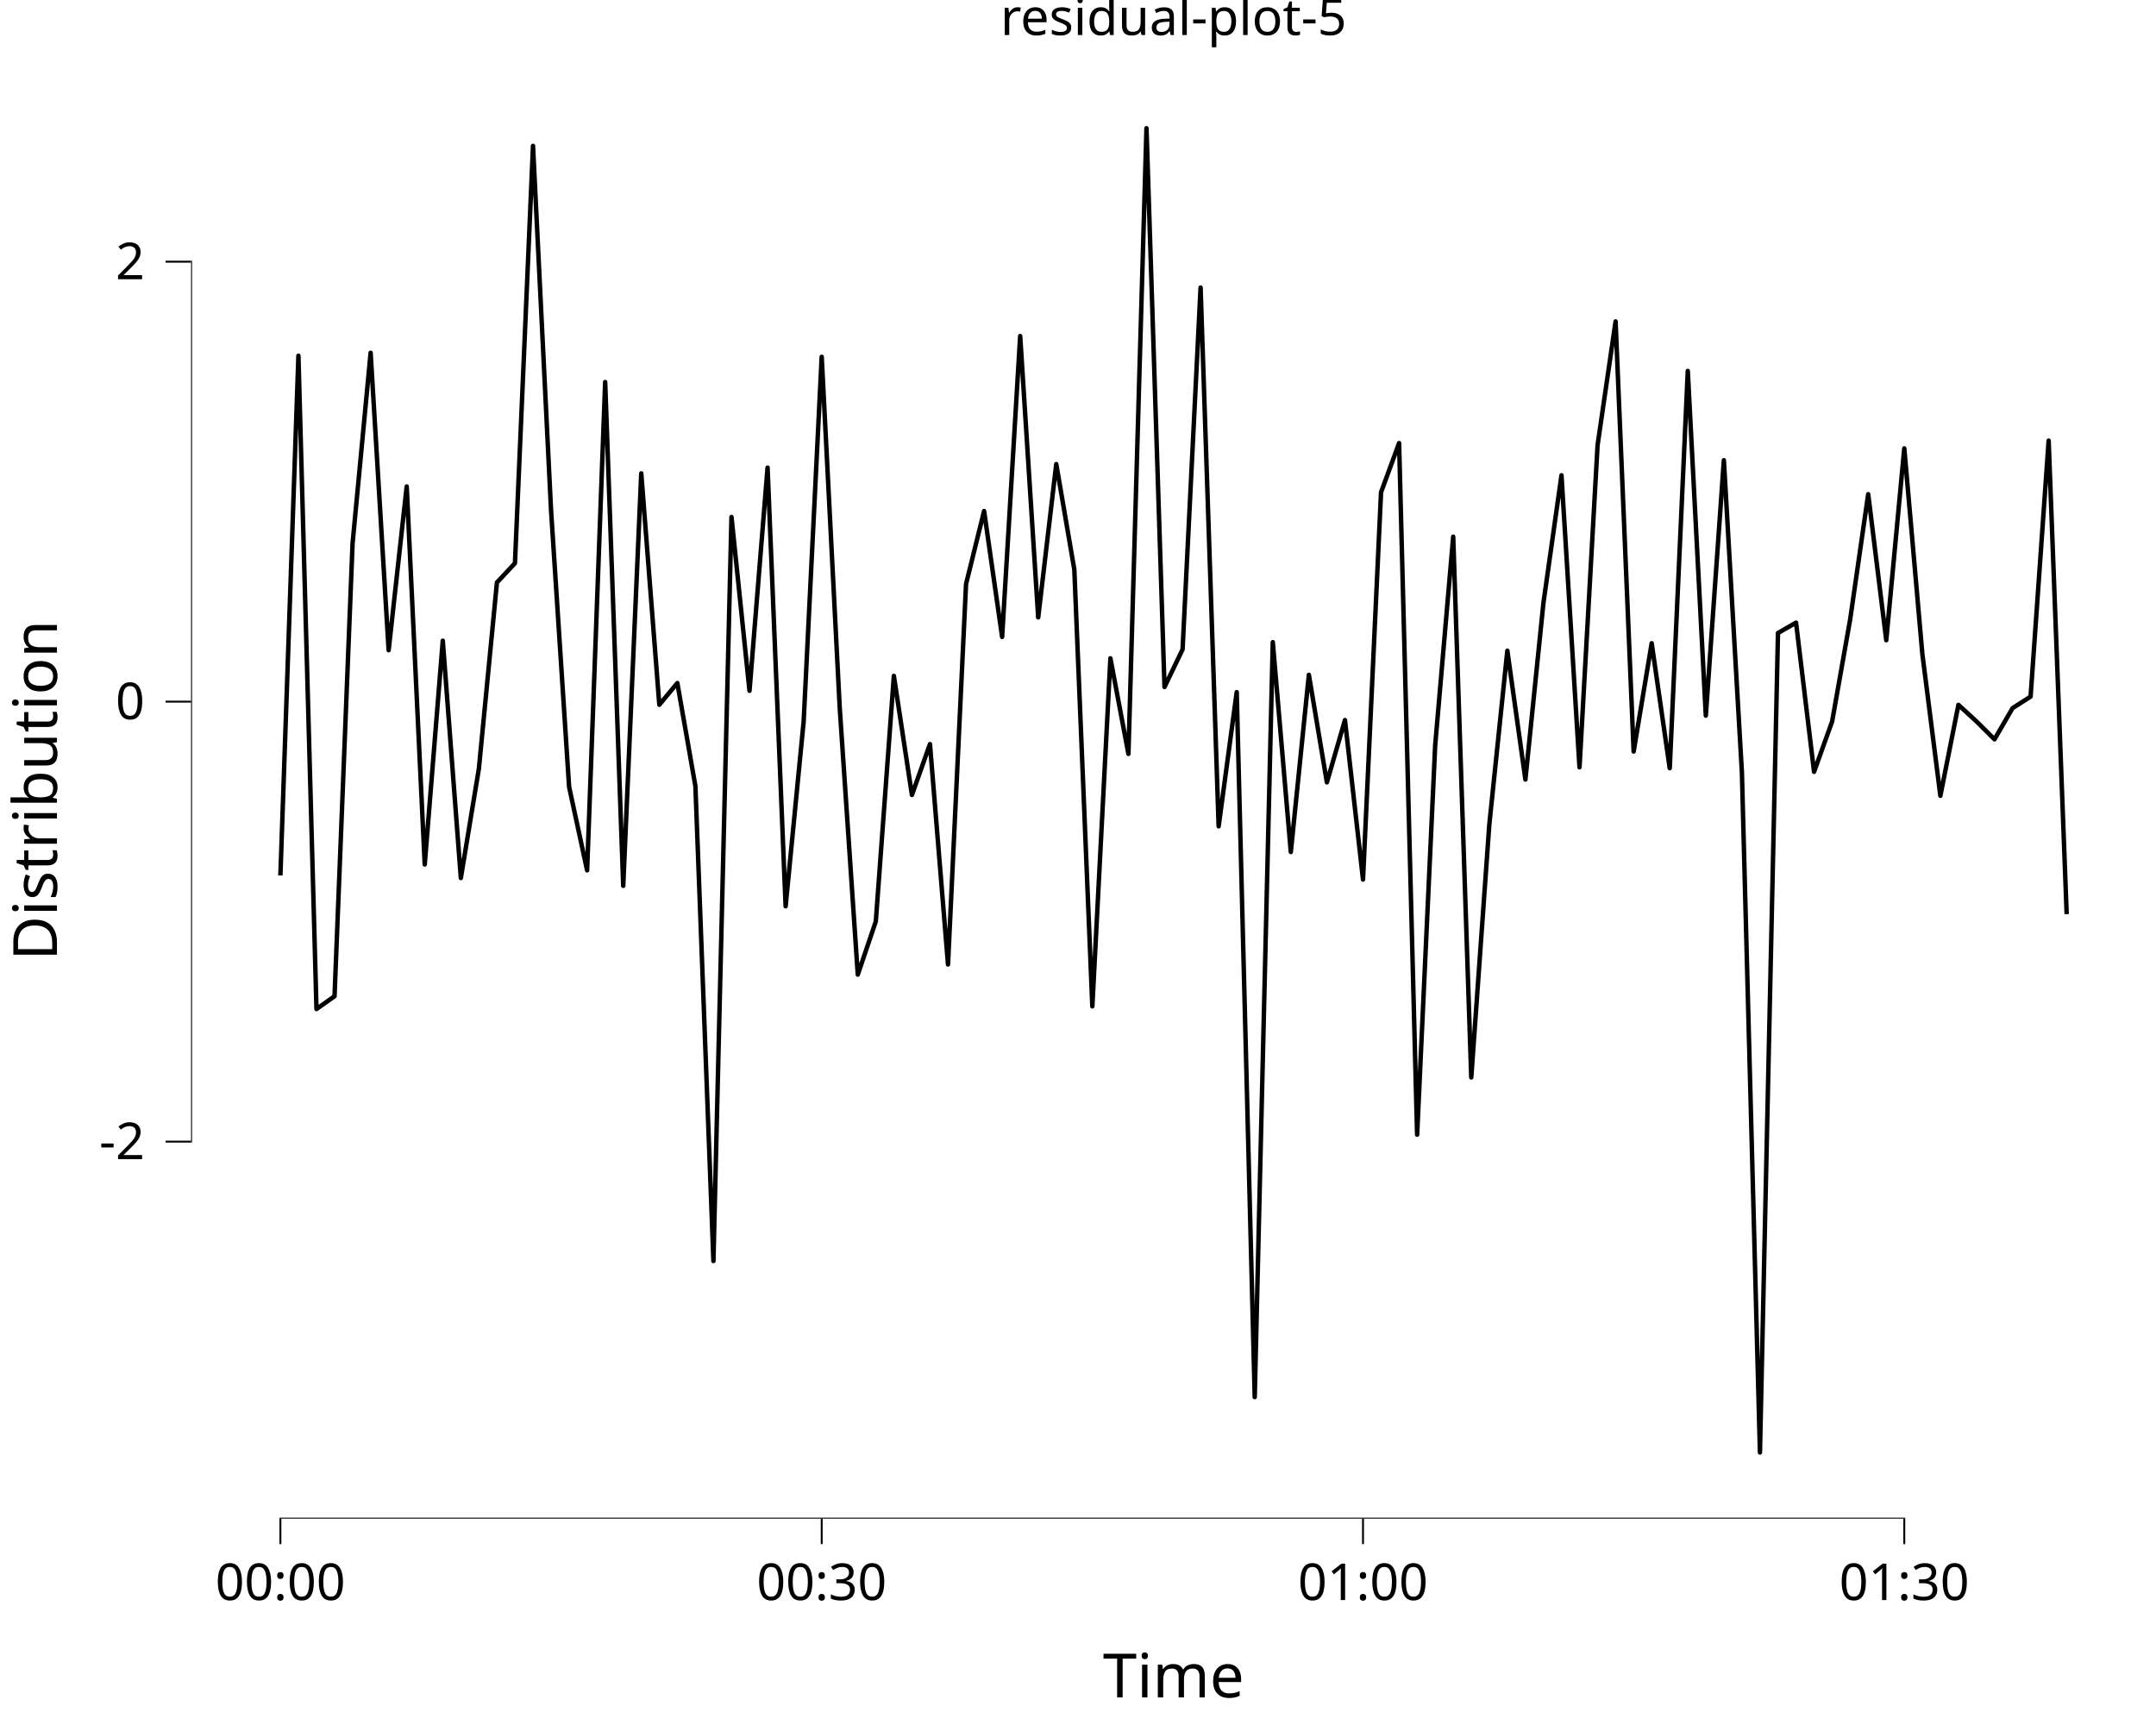
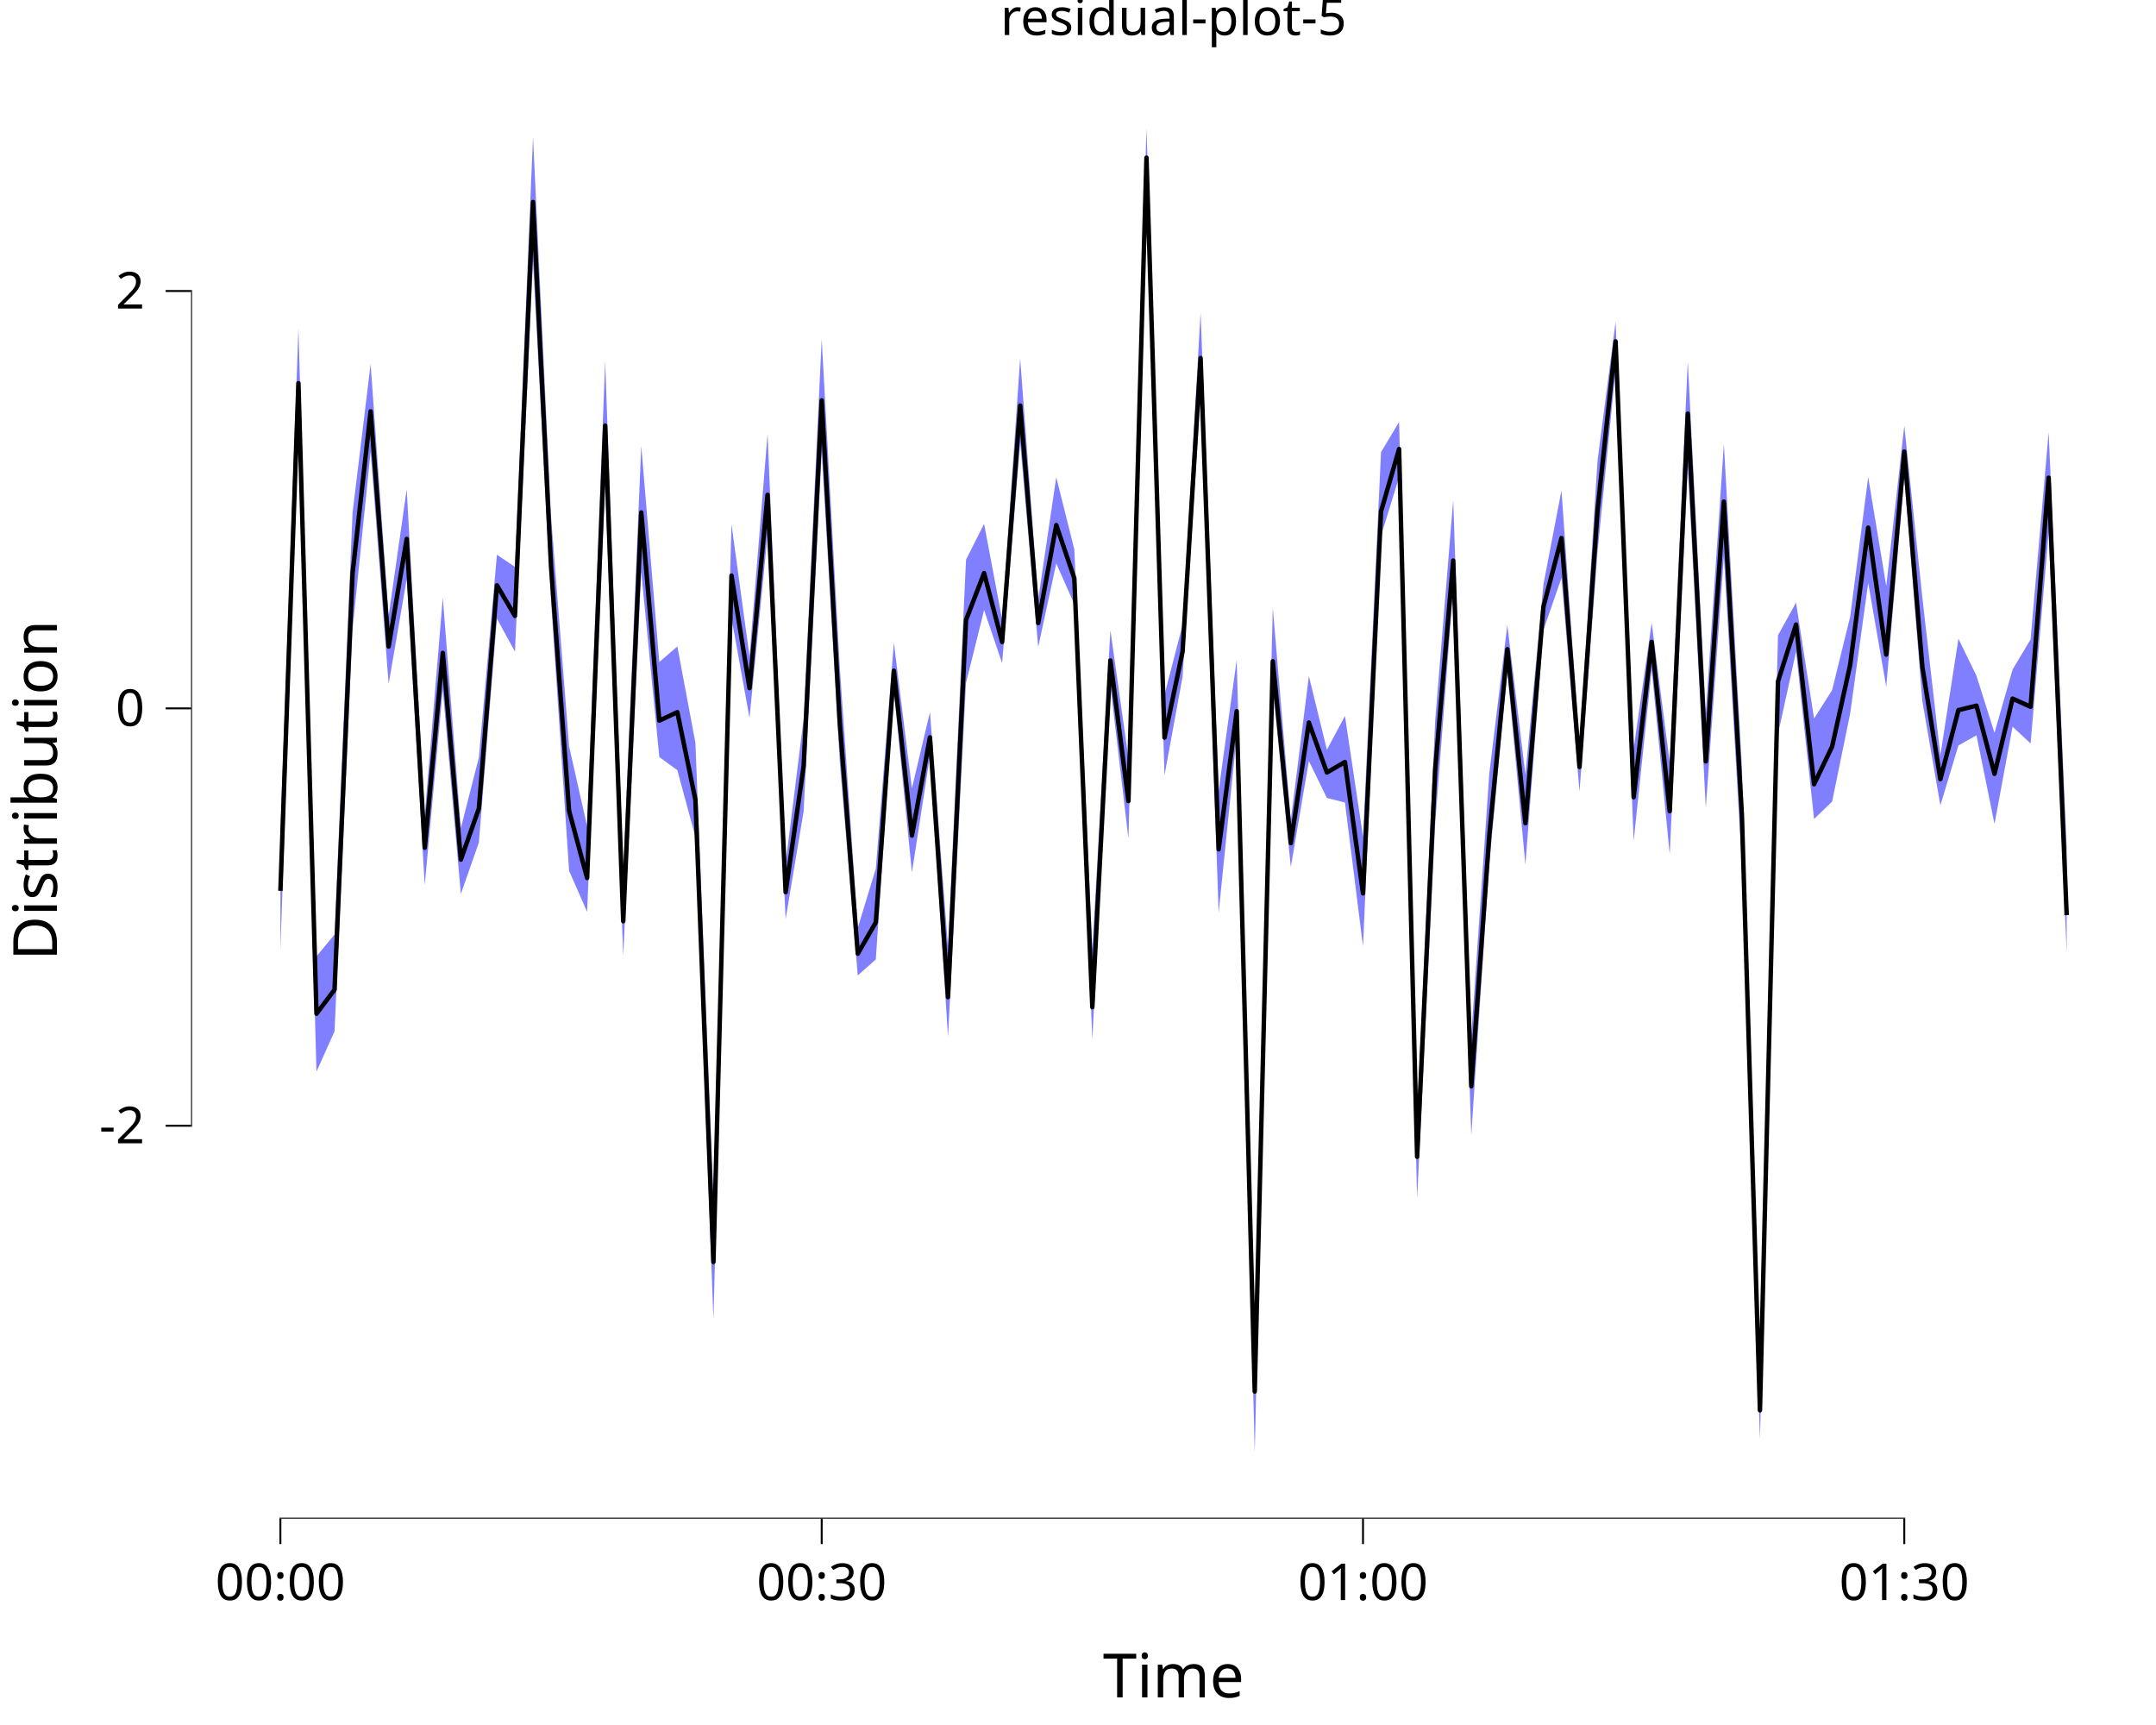
<svg xmlns="http://www.w3.org/2000/svg" class="svglite" data-engine-version="2.0" width="720.00pt" height="576.00pt" viewBox="0 0 720.00 576.00">
  <defs>
    <style type="text/css">
    .svglite line, .svglite polyline, .svglite polygon, .svglite path, .svglite rect, .svglite circle {
      fill: none;
      stroke: #000000;
      stroke-linecap: round;
      stroke-linejoin: round;
      stroke-miterlimit: 10.00;
    }
  </style>
  </defs>
  <rect width="100%" height="100%" style="stroke: none; fill: #FFFFFF;" />
  <defs>
    <clipPath id="cpMC4wMHw3MjAuMDB8MC4wMHw1NzYuMDA=">
      <rect x="0.00" y="0.00" width="720.00" height="576.00" />
    </clipPath>
  </defs>
  <g clip-path="url(#cpMC4wMHw3MjAuMDB8MC4wMHw1NzYuMDA=)">
    <rect x="0.00" y="0.00" width="720.00" height="576.00" style="stroke-width: 10.67; stroke: none;" />
  </g>
  <defs>
    <clipPath id="cpNjMuODF8NzIwLjAwfDIwLjcxfDUwNy4wOQ==">
      <rect x="63.81" y="20.71" width="656.19" height="486.39" />
    </clipPath>
  </defs>
  <g clip-path="url(#cpNjMuODF8NzIwLjAwfDIwLjcxfDUwNy4wOQ==)">
    <rect x="63.81" y="20.71" width="656.19" height="486.39" style="stroke-width: 10.67; stroke: none;" />
-     <polygon points="93.64,292.32 99.66,118.78 105.69,336.93 111.72,332.65 117.74,181.46 123.77,117.80 129.79,217.11 135.82,162.44 141.84,288.66 147.87,213.94 153.90,293.18 159.92,256.69 165.95,194.50 171.97,188.07 178.00,48.70 184.02,170.26 190.05,262.72 196.07,290.61 202.10,127.57 208.13,295.79 214.15,158.06 220.18,235.33 226.20,228.08 232.23,262.50 238.25,421.07 244.28,172.63 250.30,230.66 256.33,156.14 262.36,302.62 268.38,240.93 274.41,119.14 280.43,236.36 286.46,325.44 292.48,307.66 298.51,225.68 304.54,265.45 310.56,248.47 316.59,322.04 322.61,195.02 328.64,170.64 334.66,212.67 340.69,112.21 346.71,206.15 352.74,154.96 358.77,190.17 364.79,336.04 370.82,219.82 376.84,251.73 382.87,42.82 388.89,229.40 394.92,216.86 400.94,96.02 406.97,275.92 413.00,231.11 419.02,466.50 425.05,214.43 431.07,284.50 437.10,225.33 443.12,261.24 449.15,240.44 455.18,293.68 461.20,164.39 467.23,147.96 473.25,378.88 479.28,248.89 485.30,179.21 491.33,359.77 497.35,275.43 503.38,217.28 509.41,260.29 515.43,201.33 521.46,158.70 527.48,256.22 533.51,148.66 539.53,107.33 545.56,250.94 551.58,214.79 557.61,256.51 563.64,123.86 569.66,238.95 575.69,153.68 581.71,257.86 587.74,484.99 593.76,211.37 599.79,207.91 605.81,257.72 611.84,240.92 617.87,206.79 623.89,165.02 629.92,213.77 635.94,149.72 641.97,218.35 647.99,265.72 654.02,235.36 660.05,240.89 666.07,246.87 672.10,236.46 678.12,232.61 684.15,147.13 690.17,305.23 690.17,305.23 684.15,147.13 678.12,232.61 672.10,236.46 666.07,246.87 660.05,240.89 654.02,235.36 647.99,265.72 641.97,218.35 635.94,149.72 629.92,213.77 623.89,165.02 617.87,206.79 611.84,240.92 605.81,257.72 599.79,207.91 593.76,211.37 587.74,484.99 581.71,257.86 575.69,153.68 569.66,238.95 563.64,123.86 557.61,256.51 551.58,214.79 545.56,250.94 539.53,107.33 533.51,148.66 527.48,256.22 521.46,158.70 515.43,201.33 509.41,260.29 503.38,217.28 497.35,275.43 491.33,359.77 485.30,179.21 479.28,248.89 473.25,378.88 467.23,147.96 461.20,164.39 455.18,293.68 449.15,240.44 443.12,261.24 437.10,225.33 431.07,284.50 425.05,214.43 419.02,466.50 413.00,231.11 406.97,275.92 400.94,96.02 394.92,216.86 388.89,229.40 382.87,42.82 376.84,251.73 370.82,219.82 364.79,336.04 358.77,190.17 352.74,154.96 346.71,206.15 340.69,112.21 334.66,212.67 328.64,170.64 322.61,195.02 316.59,322.04 310.56,248.47 304.54,265.45 298.51,225.68 292.48,307.66 286.46,325.44 280.43,236.36 274.41,119.14 268.38,240.93 262.36,302.62 256.33,156.14 250.30,230.66 244.28,172.63 238.25,421.07 232.23,262.50 226.20,228.08 220.18,235.33 214.15,158.06 208.13,295.79 202.10,127.57 196.07,290.61 190.05,262.72 184.02,170.26 178.00,48.70 171.97,188.07 165.95,194.50 159.92,256.69 153.90,293.18 147.87,213.94 141.84,288.66 135.82,162.44 129.79,217.11 123.77,117.80 117.74,181.46 111.72,332.65 105.69,336.93 99.66,118.78 93.64,292.32 " style="stroke-width: 0.00; stroke: none; fill: #0000FF; fill-opacity: 0.50;" />
-     <polyline points="93.64,292.32 99.66,118.78 105.69,336.93 111.72,332.65 117.74,181.46 123.77,117.80 129.79,217.11 135.82,162.44 141.84,288.66 147.87,213.94 153.90,293.18 159.92,256.69 165.95,194.50 171.97,188.07 178.00,48.70 184.02,170.26 190.05,262.72 196.07,290.61 202.10,127.57 208.13,295.79 214.15,158.06 220.18,235.33 226.20,228.08 232.23,262.50 238.25,421.07 244.28,172.63 250.30,230.66 256.33,156.14 262.36,302.62 268.38,240.93 274.41,119.14 280.43,236.36 286.46,325.44 292.48,307.66 298.51,225.68 304.54,265.45 310.56,248.47 316.59,322.04 322.61,195.02 328.64,170.64 334.66,212.67 340.69,112.21 346.71,206.15 352.74,154.96 358.77,190.17 364.79,336.04 370.82,219.82 376.84,251.73 382.87,42.82 388.89,229.40 394.92,216.86 400.94,96.02 406.97,275.92 413.00,231.11 419.02,466.50 425.05,214.43 431.07,284.50 437.10,225.33 443.12,261.24 449.15,240.44 455.18,293.68 461.20,164.39 467.23,147.96 473.25,378.88 479.28,248.89 485.30,179.21 491.33,359.77 497.35,275.43 503.38,217.28 509.41,260.29 515.43,201.33 521.46,158.70 527.48,256.22 533.51,148.66 539.53,107.33 545.56,250.94 551.58,214.79 557.61,256.51 563.64,123.86 569.66,238.95 575.69,153.68 581.71,257.86 587.74,484.99 593.76,211.37 599.79,207.91 605.81,257.72 611.84,240.92 617.87,206.79 623.89,165.02 629.92,213.77 635.94,149.72 641.97,218.35 647.99,265.72 654.02,235.36 660.05,240.89 666.07,246.87 672.10,236.46 678.12,232.61 684.15,147.13 690.17,305.23 " style="stroke-width: 1.07; stroke: none;" />
-     <polyline points="690.17,305.23 684.15,147.13 678.12,232.61 672.10,236.46 666.07,246.87 660.05,240.89 654.02,235.36 647.99,265.72 641.97,218.35 635.94,149.72 629.92,213.77 623.89,165.02 617.87,206.79 611.84,240.92 605.81,257.72 599.79,207.91 593.76,211.37 587.74,484.99 581.71,257.86 575.69,153.68 569.66,238.95 563.64,123.86 557.61,256.51 551.58,214.79 545.56,250.94 539.53,107.33 533.51,148.66 527.48,256.22 521.46,158.70 515.43,201.33 509.41,260.29 503.38,217.28 497.35,275.43 491.33,359.77 485.30,179.21 479.28,248.89 473.25,378.88 467.23,147.96 461.20,164.39 455.18,293.68 449.15,240.44 443.12,261.24 437.10,225.33 431.07,284.50 425.05,214.43 419.02,466.50 413.00,231.11 406.97,275.92 400.94,96.02 394.92,216.86 388.89,229.40 382.87,42.82 376.84,251.73 370.82,219.82 364.79,336.04 358.77,190.17 352.74,154.96 346.71,206.15 340.69,112.21 334.66,212.67 328.64,170.64 322.61,195.02 316.59,322.04 310.56,248.47 304.54,265.45 298.51,225.68 292.48,307.66 286.46,325.44 280.43,236.36 274.41,119.14 268.38,240.93 262.36,302.62 256.33,156.14 250.30,230.66 244.28,172.63 238.25,421.07 232.23,262.50 226.20,228.08 220.18,235.33 214.15,158.06 208.13,295.79 202.10,127.57 196.07,290.61 190.05,262.72 184.02,170.26 178.00,48.70 171.97,188.07 165.95,194.50 159.92,256.69 153.90,293.18 147.87,213.94 141.84,288.66 135.82,162.44 129.79,217.11 123.77,117.80 117.74,181.46 111.72,332.65 105.69,336.93 99.66,118.78 93.64,292.32 " style="stroke-width: 1.07; stroke: none;" />
-     <polyline points="93.64,292.32 99.66,118.78 105.69,336.93 111.72,332.65 117.74,181.46 123.77,117.80 129.79,217.11 135.82,162.44 141.84,288.66 147.87,213.94 153.90,293.18 159.92,256.69 165.95,194.50 171.97,188.07 178.00,48.70 184.02,170.26 190.05,262.72 196.07,290.61 202.10,127.57 208.13,295.79 214.15,158.06 220.18,235.33 226.20,228.08 232.23,262.50 238.25,421.07 244.28,172.63 250.30,230.66 256.33,156.14 262.36,302.62 268.38,240.93 274.41,119.14 280.43,236.36 286.46,325.44 292.48,307.66 298.51,225.68 304.54,265.45 310.56,248.47 316.59,322.04 322.61,195.02 328.64,170.64 334.66,212.67 340.69,112.21 346.71,206.15 352.74,154.96 358.77,190.17 364.79,336.04 370.82,219.82 376.84,251.73 382.87,42.82 388.89,229.40 394.92,216.86 400.94,96.02 406.97,275.92 413.00,231.11 419.02,466.50 425.05,214.43 431.07,284.50 437.10,225.33 443.12,261.24 449.15,240.44 455.18,293.68 461.20,164.39 467.23,147.96 473.25,378.88 479.28,248.89 485.30,179.21 491.33,359.77 497.35,275.43 503.38,217.28 509.41,260.29 515.43,201.33 521.46,158.70 527.48,256.22 533.51,148.66 539.53,107.33 545.56,250.94 551.58,214.79 557.61,256.51 563.64,123.86 569.66,238.95 575.69,153.68 581.71,257.86 587.74,484.99 593.76,211.37 599.79,207.91 605.81,257.72 611.84,240.92 617.87,206.79 623.89,165.02 629.92,213.77 635.94,149.72 641.97,218.35 647.99,265.72 654.02,235.36 660.05,240.89 666.07,246.87 672.10,236.46 678.12,232.61 684.15,147.13 690.17,305.23 " style="stroke-width: 1.49; stroke-linecap: butt;" />
+     <polygon points="93.64,277.89 99.66,109.70 105.69,319.32 111.72,312.05 117.74,171.17 123.77,121.59 129.79,205.64 135.82,163.37 141.84,272.30 147.87,199.54 153.90,276.52 159.92,252.91 165.95,185.24 171.97,189.28 178.00,45.72 184.02,172.40 190.05,249.19 196.07,275.89 202.10,120.71 208.13,291.11 214.15,148.86 220.18,221.05 226.20,215.87 232.23,248.03 238.25,399.41 244.28,175.06 250.30,219.13 256.33,144.85 262.36,288.33 268.38,239.93 274.41,113.25 280.43,222.51 286.46,309.81 292.48,290.05 298.51,214.58 304.54,263.21 310.56,237.79 316.59,316.16 322.61,186.88 328.64,174.92 334.66,206.83 340.69,119.68 346.71,200.12 352.74,159.36 358.77,183.46 364.79,317.02 370.82,210.47 376.84,253.13 382.87,42.82 388.89,231.95 394.92,208.71 400.94,104.37 406.97,263.98 413.00,220.33 419.02,444.40 425.05,202.92 431.07,273.88 437.10,225.75 443.12,250.34 449.15,239.07 455.18,279.30 461.20,150.98 467.23,140.90 473.25,372.72 479.28,240.65 485.30,166.98 491.33,346.02 497.35,258.32 503.38,208.70 509.41,258.65 515.43,195.19 521.46,163.73 527.48,249.06 533.51,153.70 539.53,107.49 545.56,250.04 551.58,207.98 557.61,254.64 563.64,120.68 569.66,238.13 575.69,148.23 581.71,256.18 587.74,462.53 593.76,212.13 599.79,201.21 605.81,239.92 611.84,230.44 617.87,205.93 623.89,159.30 629.92,195.71 635.94,142.14 641.97,199.51 647.99,252.19 654.02,213.27 660.05,225.68 666.07,244.71 672.10,223.57 678.12,213.49 684.15,144.30 690.17,282.91 690.17,318.08 684.15,177.70 678.12,248.26 672.10,242.64 666.07,275.13 660.05,245.53 654.02,248.92 647.99,268.92 641.97,234.11 635.94,159.56 629.92,229.33 623.89,194.66 617.87,238.23 611.84,267.66 605.81,273.46 599.79,217.57 593.76,245.12 587.74,480.65 581.71,288.71 575.69,185.78 569.66,269.76 563.64,155.89 557.61,285.28 551.58,223.60 545.56,280.85 539.53,123.45 533.51,184.16 527.48,264.28 521.46,192.97 515.43,210.41 509.41,288.74 503.38,224.31 497.35,288.33 491.33,379.14 485.30,196.44 479.28,275.02 473.25,400.19 467.23,159.31 461.20,178.92 455.18,316.02 449.15,267.98 443.12,266.45 437.10,254.11 431.07,289.49 425.05,229.78 419.02,484.99 413.00,245.51 406.97,304.76 400.94,131.44 394.92,225.98 388.89,258.86 382.87,61.07 376.84,280.01 370.82,229.02 364.79,347.02 358.77,201.77 352.74,188.15 346.71,216.03 340.69,147.89 334.66,221.43 328.64,203.72 322.61,227.98 316.59,346.20 310.56,252.40 304.54,291.33 298.51,230.73 292.48,320.36 286.46,325.71 280.43,254.23 274.41,150.99 268.38,270.88 262.36,306.90 256.33,178.55 250.30,239.71 244.28,206.37 238.25,440.56 232.23,279.44 226.20,257.18 220.18,252.79 214.15,190.94 208.13,319.14 202.10,162.07 196.07,304.47 190.05,290.76 184.02,200.58 178.00,87.36 171.97,217.58 165.95,206.57 159.92,281.34 153.90,298.51 147.87,230.31 141.84,295.51 135.82,193.32 129.79,228.37 123.77,150.80 117.74,210.16 111.72,344.37 105.69,357.84 99.66,140.85 93.64,317.33 " style="stroke-width: 0.00; stroke: none; stroke-linecap: butt; fill: #0000FF; fill-opacity: 0.50;" />
+     <polyline points="93.64,277.89 99.66,109.70 105.69,319.32 111.72,312.05 117.74,171.17 123.77,121.59 129.79,205.64 135.82,163.37 141.84,272.30 147.87,199.54 153.90,276.52 159.92,252.91 165.95,185.24 171.97,189.28 178.00,45.72 184.02,172.40 190.05,249.19 196.07,275.89 202.10,120.71 208.13,291.11 214.15,148.86 220.18,221.05 226.20,215.87 232.23,248.03 238.25,399.41 244.28,175.06 250.30,219.13 256.33,144.85 262.36,288.33 268.38,239.93 274.41,113.25 280.43,222.51 286.46,309.81 292.48,290.05 298.51,214.58 304.54,263.21 310.56,237.79 316.59,316.16 322.61,186.88 328.64,174.92 334.66,206.83 340.69,119.68 346.71,200.12 352.74,159.36 358.77,183.46 364.79,317.02 370.82,210.47 376.84,253.13 382.87,42.82 388.89,231.95 394.92,208.71 400.94,104.37 406.97,263.98 413.00,220.33 419.02,444.40 425.05,202.92 431.07,273.88 437.10,225.75 443.12,250.34 449.15,239.07 455.18,279.30 461.20,150.98 467.23,140.90 473.25,372.72 479.28,240.65 485.30,166.98 491.33,346.02 497.35,258.32 503.38,208.70 509.41,258.65 515.43,195.19 521.46,163.73 527.48,249.06 533.51,153.70 539.53,107.49 545.56,250.04 551.58,207.98 557.61,254.64 563.64,120.68 569.66,238.13 575.69,148.23 581.71,256.18 587.74,462.53 593.76,212.13 599.79,201.21 605.81,239.92 611.84,230.44 617.87,205.93 623.89,159.30 629.92,195.71 635.94,142.14 641.97,199.51 647.99,252.19 654.02,213.27 660.05,225.68 666.07,244.71 672.10,223.57 678.12,213.49 684.15,144.30 690.17,282.91 " style="stroke-width: 1.07; stroke: none; stroke-linecap: butt;" />
+     <polyline points="690.17,318.08 684.15,177.70 678.12,248.26 672.10,242.64 666.07,275.13 660.05,245.53 654.02,248.92 647.99,268.92 641.97,234.11 635.94,159.56 629.92,229.33 623.89,194.66 617.87,238.23 611.84,267.66 605.81,273.46 599.79,217.57 593.76,245.12 587.74,480.65 581.71,288.71 575.69,185.78 569.66,269.76 563.64,155.89 557.61,285.28 551.58,223.60 545.56,280.85 539.53,123.45 533.51,184.16 527.48,264.28 521.46,192.97 515.43,210.41 509.41,288.74 503.38,224.31 497.35,288.33 491.33,379.14 485.30,196.44 479.28,275.02 473.25,400.19 467.23,159.31 461.20,178.92 455.18,316.02 449.15,267.98 443.12,266.45 437.10,254.11 431.07,289.49 425.05,229.78 419.02,484.99 413.00,245.51 406.97,304.76 400.94,131.44 394.92,225.98 388.89,258.86 382.87,61.07 376.84,280.01 370.82,229.02 364.79,347.02 358.77,201.77 352.74,188.15 346.71,216.03 340.69,147.89 334.66,221.43 328.64,203.72 322.61,227.98 316.59,346.20 310.56,252.40 304.54,291.33 298.51,230.73 292.48,320.36 286.46,325.71 280.43,254.23 274.41,150.99 268.38,270.88 262.36,306.90 256.33,178.55 250.30,239.71 244.28,206.37 238.25,440.56 232.23,279.44 226.20,257.18 220.18,252.79 214.15,190.94 208.13,319.14 202.10,162.07 196.07,304.47 190.05,290.76 184.02,200.58 178.00,87.36 171.97,217.58 165.95,206.57 159.92,281.34 153.90,298.51 147.87,230.31 141.84,295.51 135.82,193.32 129.79,228.37 123.77,150.80 117.74,210.16 111.72,344.37 105.69,357.84 99.66,140.85 93.64,317.33 " style="stroke-width: 1.07; stroke: none; stroke-linecap: butt;" />
+     <polyline points="93.64,297.46 99.66,127.96 105.69,338.49 111.72,330.48 117.74,191.44 123.77,137.35 129.79,215.88 135.82,179.94 141.84,283.07 147.87,218.02 153.90,287.03 159.92,269.99 165.95,195.45 171.97,205.65 178.00,67.46 184.02,189.16 190.05,270.76 196.07,293.16 202.10,142.12 208.13,307.60 214.15,171.13 220.18,240.62 226.20,237.81 232.23,267.03 238.25,421.39 244.28,192.20 250.30,229.76 256.33,165.23 262.36,297.90 268.38,255.81 274.41,133.69 280.43,241.06 286.46,318.44 292.48,307.99 298.51,223.96 304.54,279.00 310.56,246.21 316.59,332.95 322.61,207.01 328.64,191.37 334.66,214.37 340.69,135.42 346.71,208.05 352.74,175.33 358.77,193.08 364.79,336.31 370.82,220.53 376.84,267.48 382.87,52.65 388.89,246.29 394.92,217.58 400.94,119.57 406.97,283.60 413.00,237.46 419.02,464.64 425.05,220.81 431.07,281.54 437.10,241.26 443.12,257.95 449.15,254.45 455.18,298.31 461.20,170.75 467.23,149.94 473.25,386.26 479.28,257.00 485.30,187.18 491.33,362.70 497.35,278.97 503.38,216.79 509.41,274.88 515.43,202.60 521.46,179.66 527.48,256.09 533.51,170.27 539.53,113.99 545.56,266.20 551.58,214.35 557.61,270.85 563.64,138.13 569.66,254.24 575.69,167.49 581.71,272.23 587.74,470.91 593.76,227.54 599.79,208.55 605.81,261.86 611.84,249.28 617.87,221.97 623.89,176.18 629.92,218.59 635.94,150.81 641.97,222.65 647.99,260.19 654.02,237.12 660.05,235.64 666.07,258.39 672.10,233.28 678.12,235.99 684.15,159.52 690.17,305.55 " style="stroke-width: 1.49; stroke-linecap: butt;" />
    <line x1="93.32" y1="507.09" x2="636.26" y2="507.09" style="stroke-width: 0.64; stroke-linecap: butt;" />
-     <line x1="63.81" y1="381.52" x2="63.81" y2="87.06" style="stroke-width: 0.64; stroke-linecap: butt;" />
+     <line x1="63.81" y1="376.22" x2="63.81" y2="96.85" style="stroke-width: 0.64; stroke-linecap: butt;" />
    <rect x="63.81" y="20.71" width="656.19" height="486.39" style="stroke-width: 0.00; stroke: none;" />
  </g>
  <g clip-path="url(#cpMC4wMHw3MjAuMDB8MC4wMHw1NzYuMDA=)">
    <polyline points="63.81,507.09 63.81,20.71 " style="stroke-width: 0.00; stroke: none; stroke-linecap: butt;" />
-     <text x="48.33" y="387.05" text-anchor="end" style="font-size: 17.00px; font-family: sans;" textLength="15.12px" lengthAdjust="spacingAndGlyphs">-2</text>
-     <text x="48.33" y="240.14" text-anchor="end" style="font-size: 17.00px; font-family: sans;" textLength="9.46px" lengthAdjust="spacingAndGlyphs">0</text>
-     <text x="48.33" y="93.23" text-anchor="end" style="font-size: 17.00px; font-family: sans;" textLength="9.46px" lengthAdjust="spacingAndGlyphs">2</text>
-     <polyline points="55.31,381.20 63.81,381.20 " style="stroke-width: 0.64; stroke-linecap: butt;" />
-     <polyline points="55.31,234.29 63.81,234.29 " style="stroke-width: 0.64; stroke-linecap: butt;" />
-     <polyline points="55.31,87.38 63.81,87.38 " style="stroke-width: 0.64; stroke-linecap: butt;" />
+     <text x="48.33" y="381.75" text-anchor="end" style="font-size: 17.00px; font-family: sans;" textLength="15.12px" lengthAdjust="spacingAndGlyphs">-2</text>
+     <text x="48.33" y="242.39" text-anchor="end" style="font-size: 17.00px; font-family: sans;" textLength="9.46px" lengthAdjust="spacingAndGlyphs">0</text>
+     <text x="48.33" y="103.02" text-anchor="end" style="font-size: 17.00px; font-family: sans;" textLength="9.46px" lengthAdjust="spacingAndGlyphs">2</text>
+     <polyline points="55.31,375.90 63.81,375.90 " style="stroke-width: 0.64; stroke-linecap: butt;" />
+     <polyline points="55.31,236.54 63.81,236.54 " style="stroke-width: 0.64; stroke-linecap: butt;" />
+     <polyline points="55.31,97.17 63.81,97.17 " style="stroke-width: 0.64; stroke-linecap: butt;" />
    <polyline points="63.81,507.09 720.00,507.09 " style="stroke-width: 0.00; stroke: none; stroke-linecap: butt;" />
    <polyline points="93.64,515.60 93.64,507.09 " style="stroke-width: 0.64; stroke-linecap: butt;" />
    <polyline points="274.41,515.60 274.41,507.09 " style="stroke-width: 0.64; stroke-linecap: butt;" />
    <polyline points="455.18,515.60 455.18,507.09 " style="stroke-width: 0.64; stroke-linecap: butt;" />
    <polyline points="635.94,515.60 635.94,507.09 " style="stroke-width: 0.64; stroke-linecap: butt;" />
    <text x="93.64" y="534.27" text-anchor="middle" style="font-size: 17.00px; font-family: sans;" textLength="42.54px" lengthAdjust="spacingAndGlyphs">00:00</text>
    <text x="274.41" y="534.27" text-anchor="middle" style="font-size: 17.00px; font-family: sans;" textLength="42.54px" lengthAdjust="spacingAndGlyphs">00:30</text>
    <text x="455.18" y="534.27" text-anchor="middle" style="font-size: 17.00px; font-family: sans;" textLength="42.54px" lengthAdjust="spacingAndGlyphs">01:00</text>
    <text x="635.94" y="534.27" text-anchor="middle" style="font-size: 17.00px; font-family: sans;" textLength="42.54px" lengthAdjust="spacingAndGlyphs">01:30</text>
    <text x="391.91" y="566.78" text-anchor="middle" style="font-size: 20.40px; font-family: sans;" textLength="45.34px" lengthAdjust="spacingAndGlyphs">Time</text>
    <text transform="translate(19.02,263.90) rotate(-90)" text-anchor="middle" style="font-size: 20.40px; font-family: sans;" textLength="102.04px" lengthAdjust="spacingAndGlyphs">Distribution</text>
    <text x="391.91" y="11.70" text-anchor="middle" style="font-size: 17.00px; font-family: sans;" textLength="107.72px" lengthAdjust="spacingAndGlyphs">residual-plot-5</text>
  </g>
</svg>
